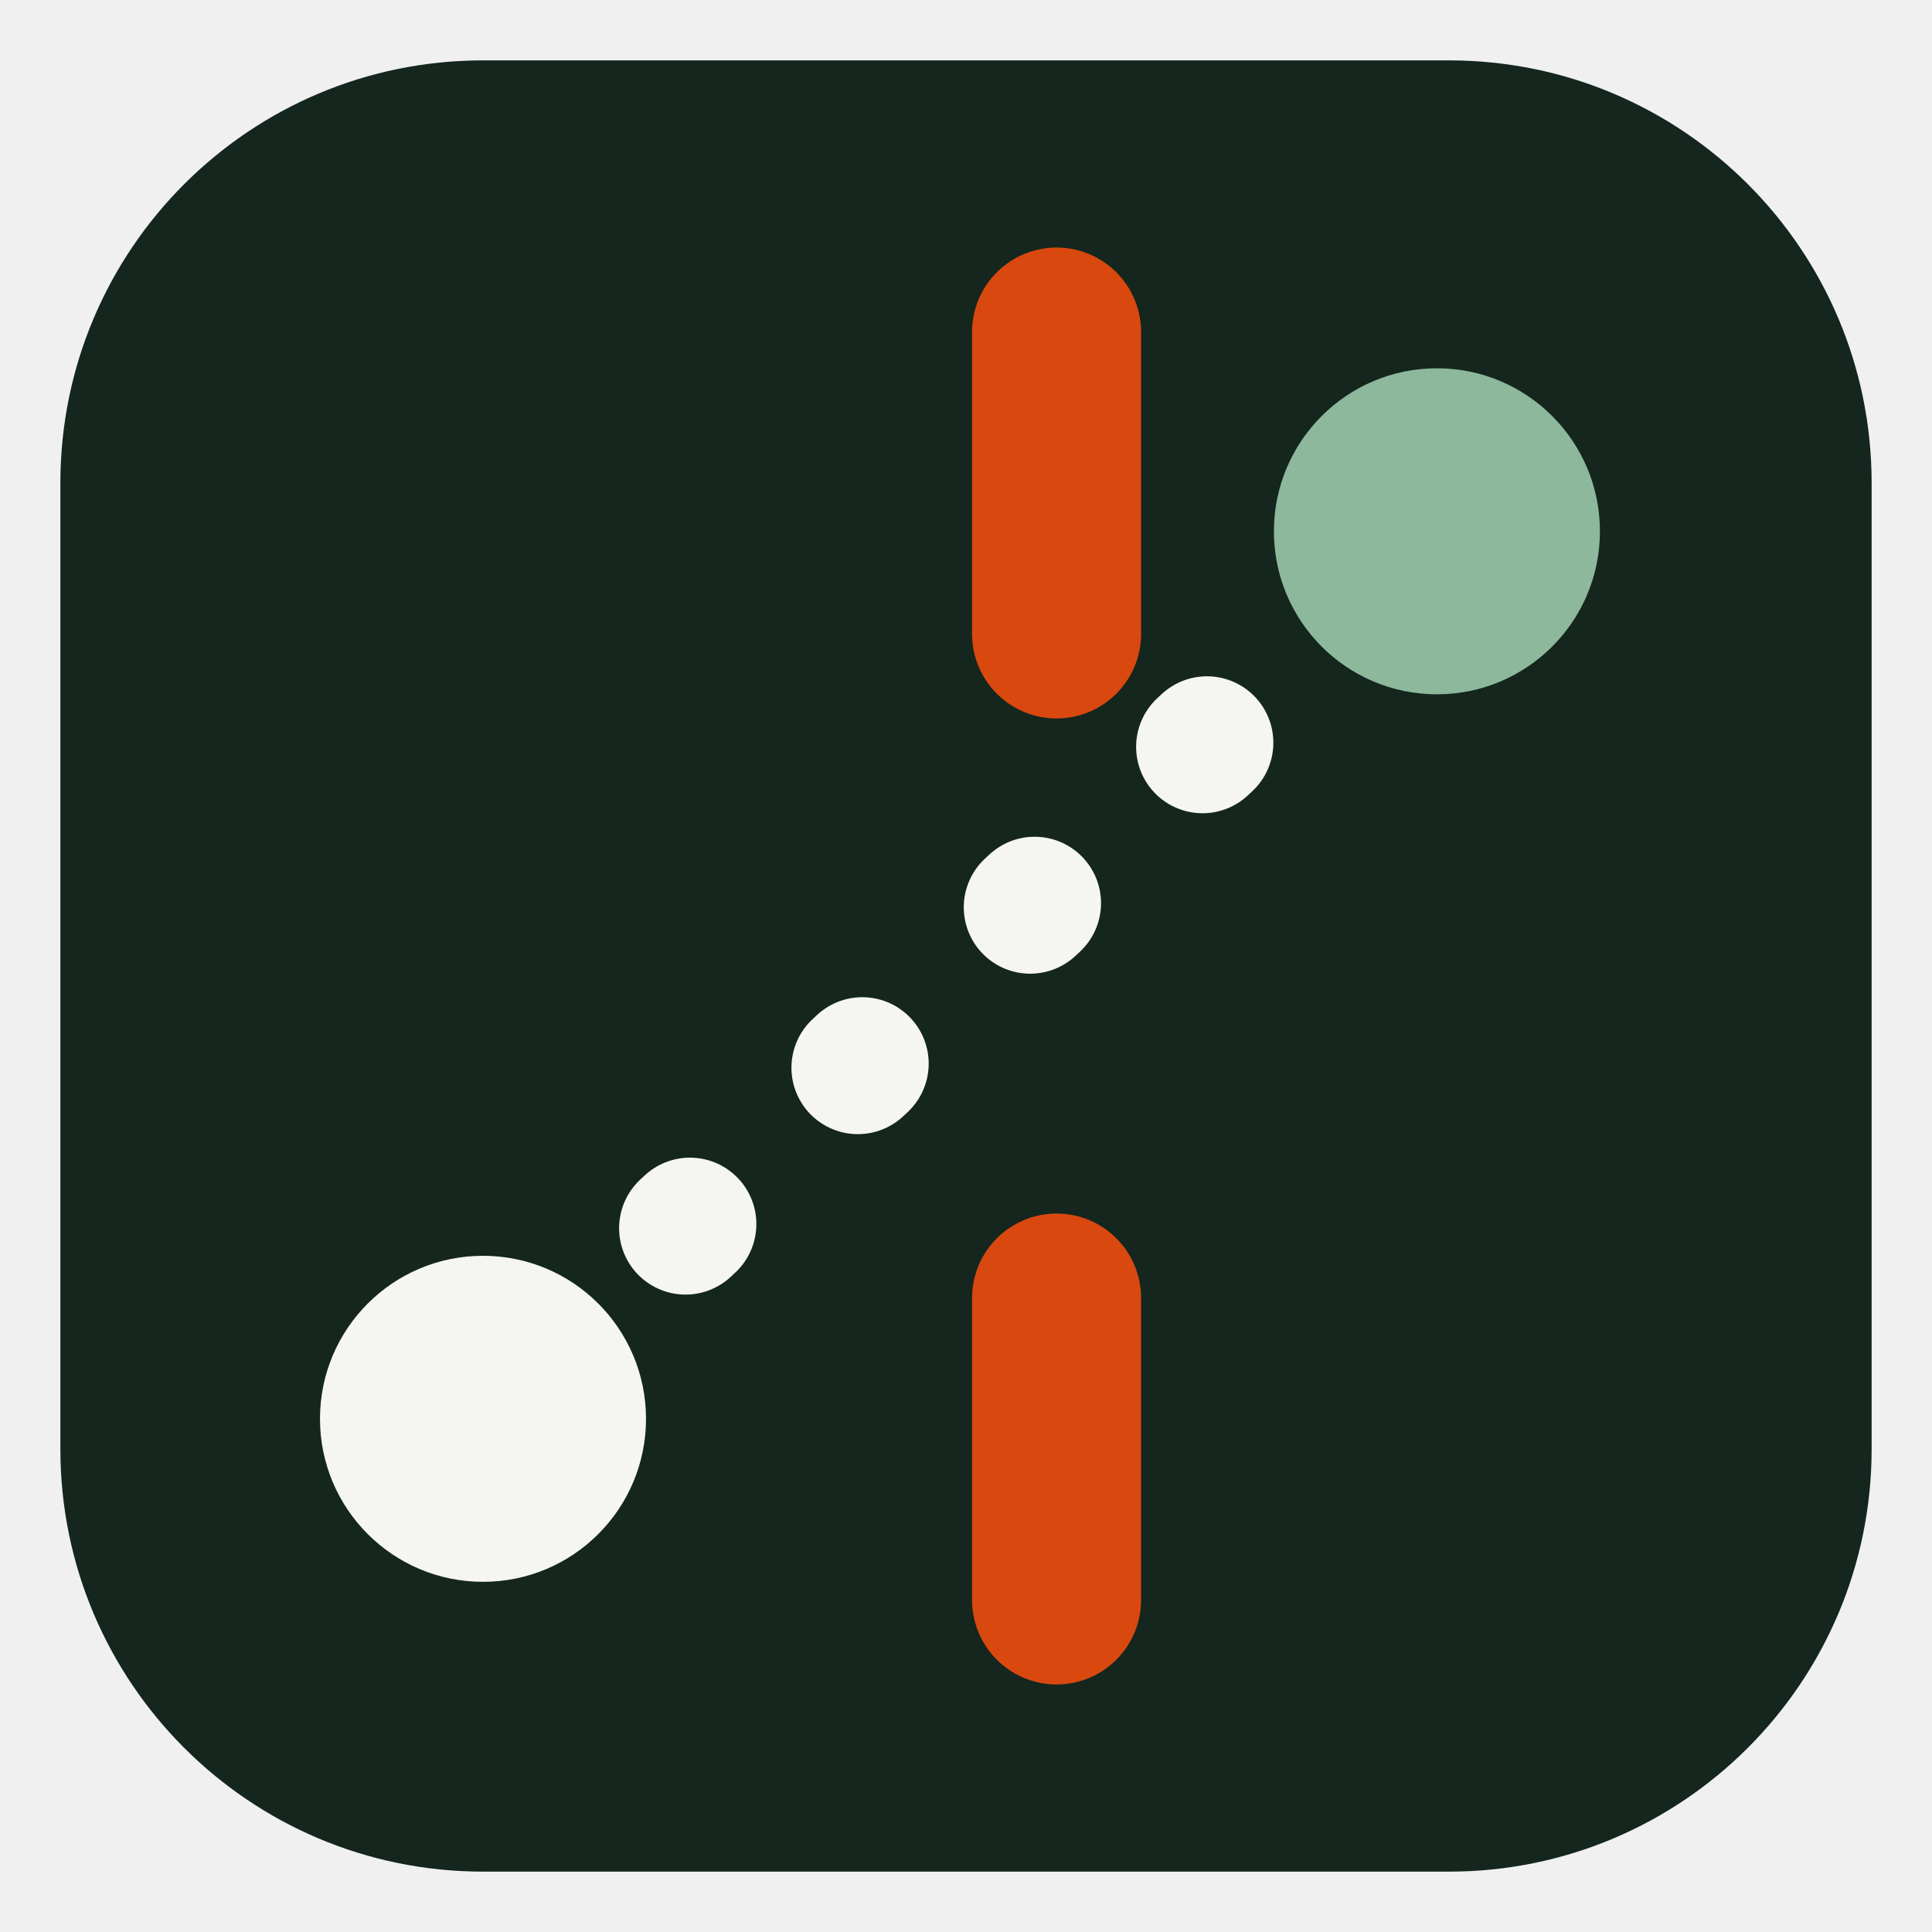
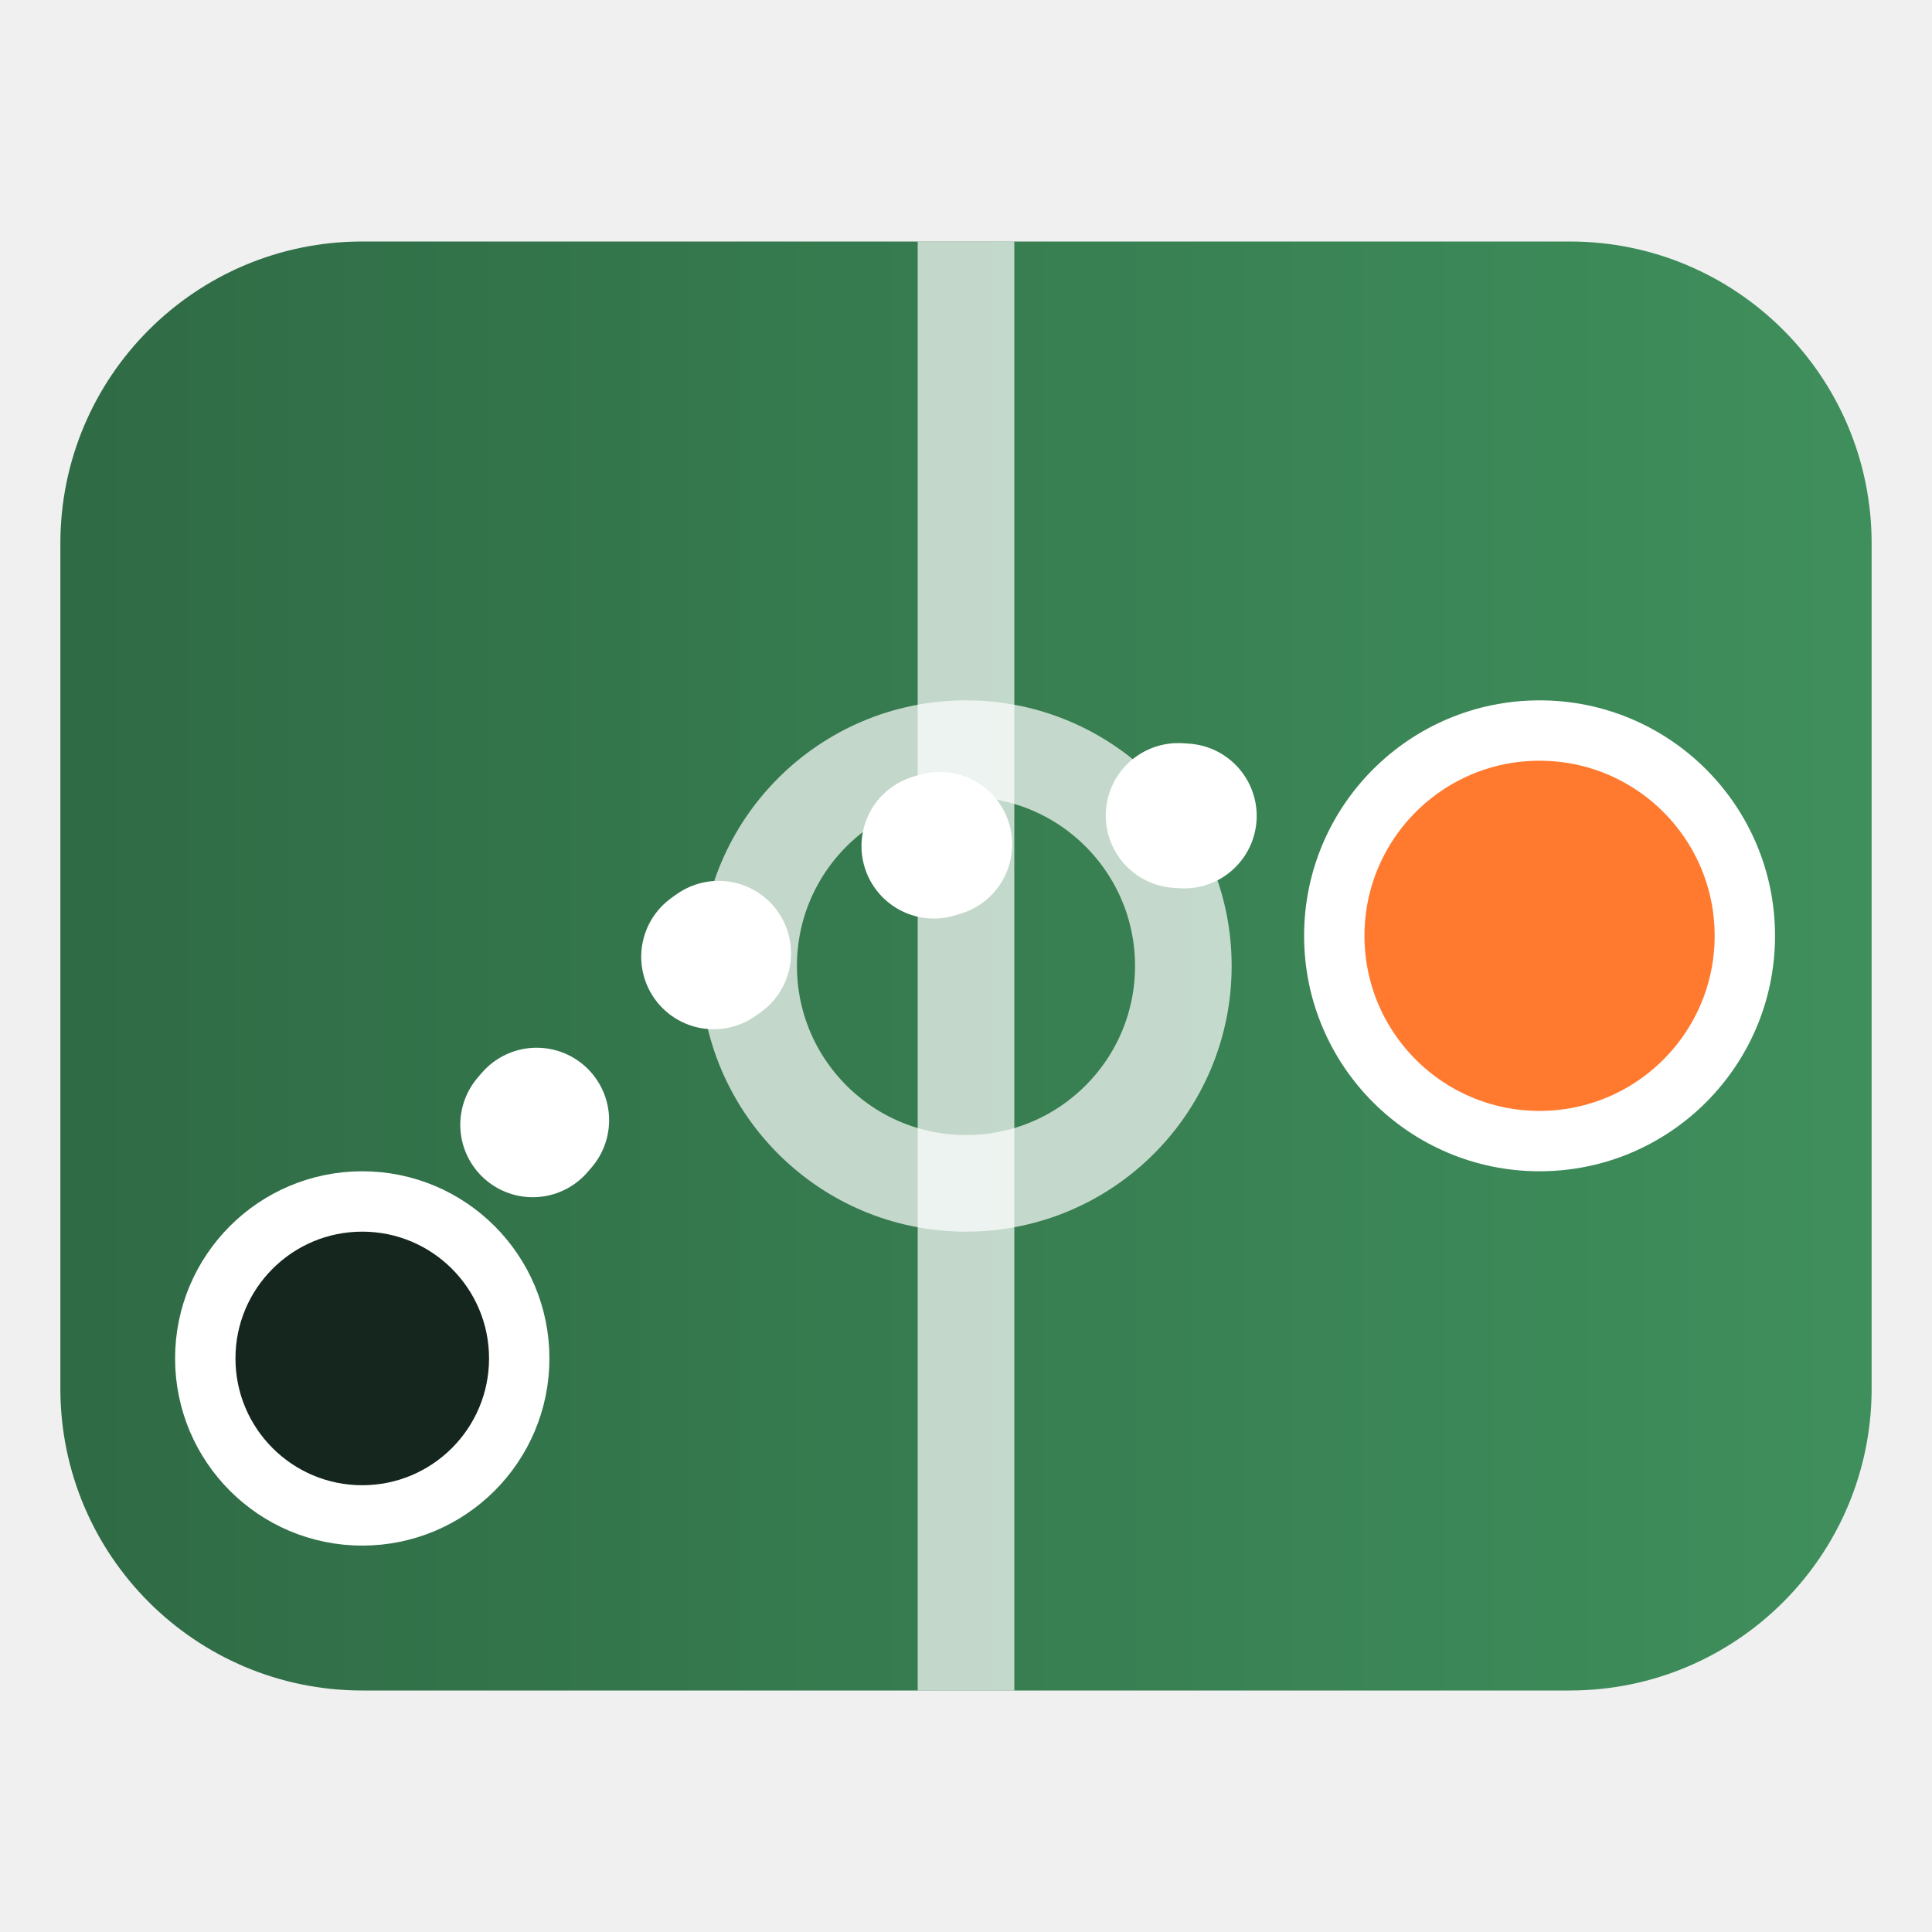
<svg xmlns="http://www.w3.org/2000/svg" viewBox="0 0 32 32">
-   <rect x="1" y="1" width="30" height="30" rx="7" fill="#14261d" />
-   <g stroke-linecap="round">
-     <path d="M17.5 5.5v5M17.5 21.5v5" stroke="#d9480f" stroke-width="2.8" />
-     <path d="M8.5 23L23 9.5" stroke="#f5f6f2" stroke-width="2.2" stroke-dasharray="0.1 3.8" />
-   </g>
-   <circle cx="8" cy="23.5" r="2.7" fill="#f5f6f2" />
-   <circle cx="23.8" cy="8.8" r="2.7" fill="#8db89b" />
+   <defs>
+     <linearGradient id="g" x1="0" y1="0" x2="1" y2="0">
+       <stop offset="0" stop-color="#2f6b45" />
+       <stop offset="1" stop-color="#3f8f5c" />
+     </linearGradient>
+   </defs>
+   <rect x="1" y="4" width="30" height="24" rx="5" fill="url(#g)" />
+   <path d="M16 4v24" stroke="#fff" stroke-opacity=".7" stroke-width="1.6" />
+   <circle cx="16" cy="16" r="3.6" fill="none" stroke="#fff" stroke-opacity=".7" stroke-width="1.6" />
+   <path d="M6.5 22C11 14 18 12 23.5 14.5" fill="none" stroke="#fff" stroke-width="2.4" stroke-linecap="round" stroke-dasharray="0.1 4" />
+   <circle cx="6" cy="22.5" r="2.6" fill="#14261d" stroke="#fff" stroke-width="1" />
+   <circle cx="25.5" cy="15.5" r="3.4" fill="#ff7a2f" stroke="#fff" stroke-width="1" />
</svg>
